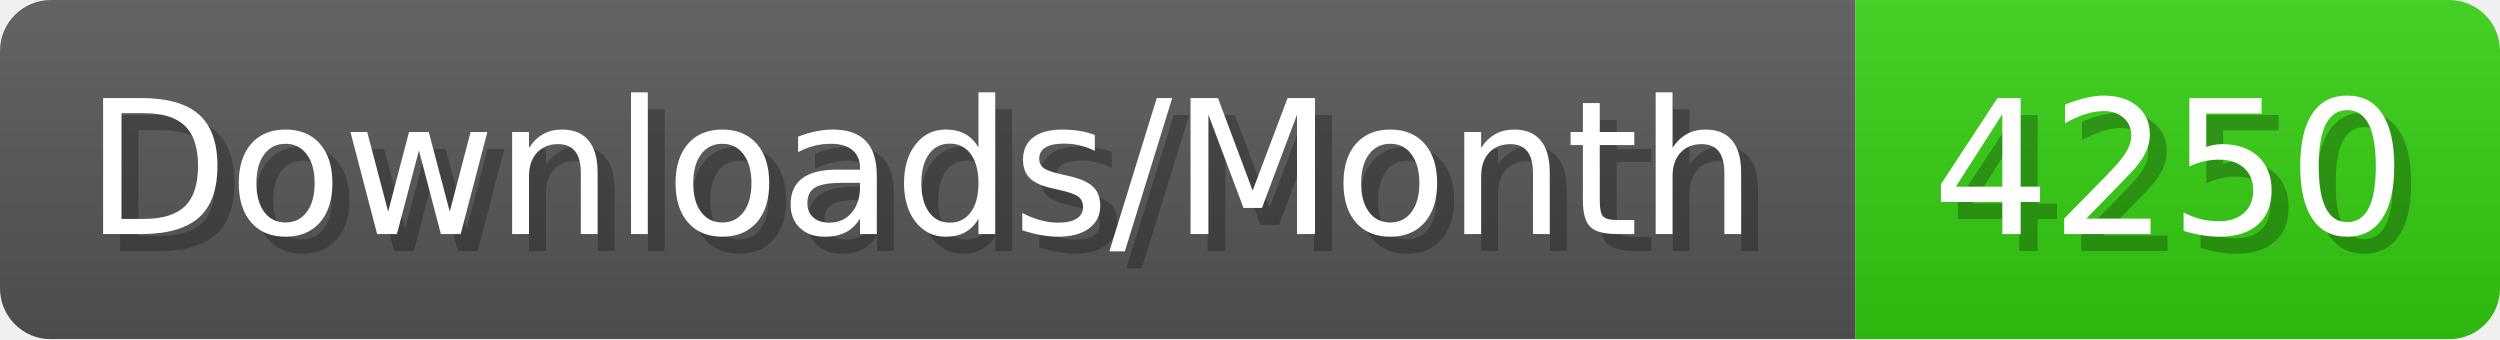
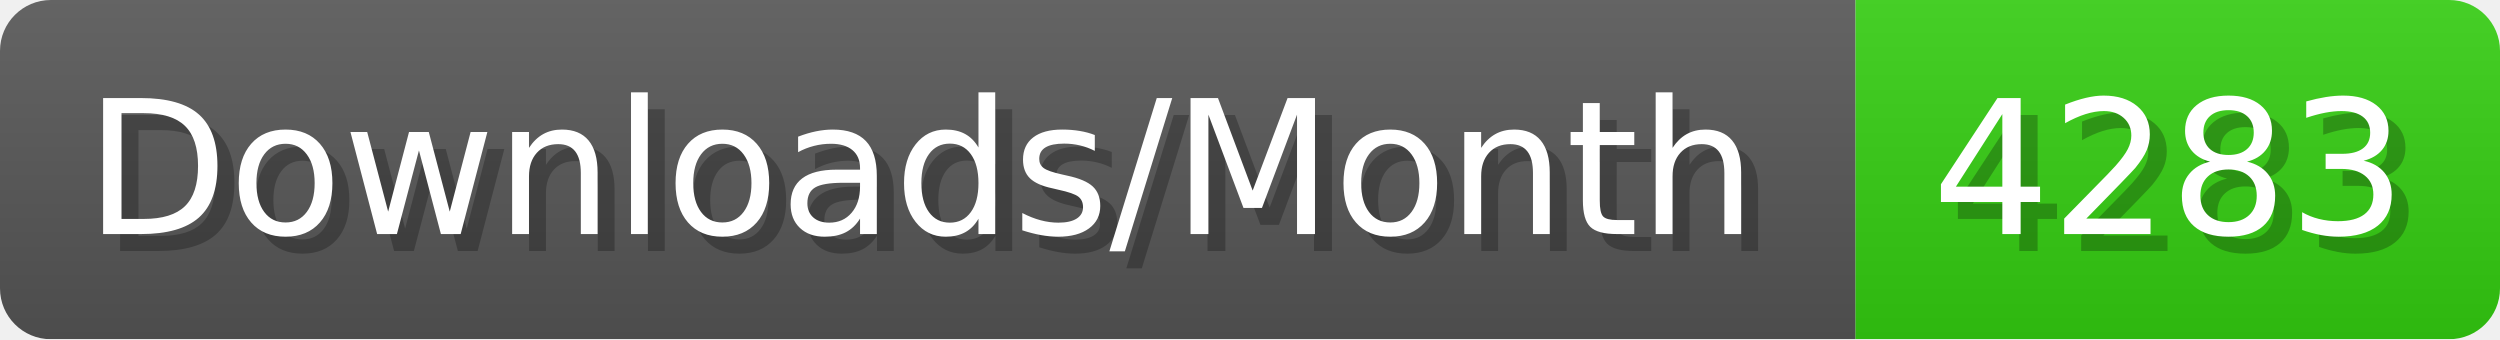
- <svg xmlns="http://www.w3.org/2000/svg" width="147.4" height="20" viewBox="0 0 1474 200" role="img" aria-label="Downloads/Month: 4250">
+ <svg xmlns="http://www.w3.org/2000/svg" width="147.4" height="20" viewBox="0 0 1474 200" role="img" aria-label="Downloads/Month: 4283">
  <linearGradient id="YlXUI" x2="0" y2="100%">
    <stop offset="0" stop-opacity=".1" stop-color="#EEE" />
    <stop offset="1" stop-opacity=".1" />
  </linearGradient>
  <mask id="JHhop">
    <rect width="1474" height="200" rx="30" fill="#FFF" />
  </mask>
  <g mask="url(#JHhop)">
    <rect width="1094" height="200" fill="#555" />
    <rect width="380" height="200" fill="#3C1" x="1094" />
    <rect width="1474" height="200" fill="url(#YlXUI)" />
  </g>
  <g aria-hidden="true" fill="#fff" text-anchor="start" font-family="Verdana,DejaVu Sans,sans-serif" font-size="110">
    <text x="60" y="148" textLength="994" fill="#000" opacity="0.25">Downloads/Month</text>
    <text x="50" y="138" textLength="994">Downloads/Month</text>
-     <text x="1149" y="148" textLength="280" fill="#000" opacity="0.25">4250</text>
-     <text x="1139" y="138" textLength="280">4250</text>
+     <text x="1149" y="148" textLength="280" fill="#000" opacity="0.25">4283</text>
+     <text x="1139" y="138" textLength="280">4283</text>
  </g>
</svg>
